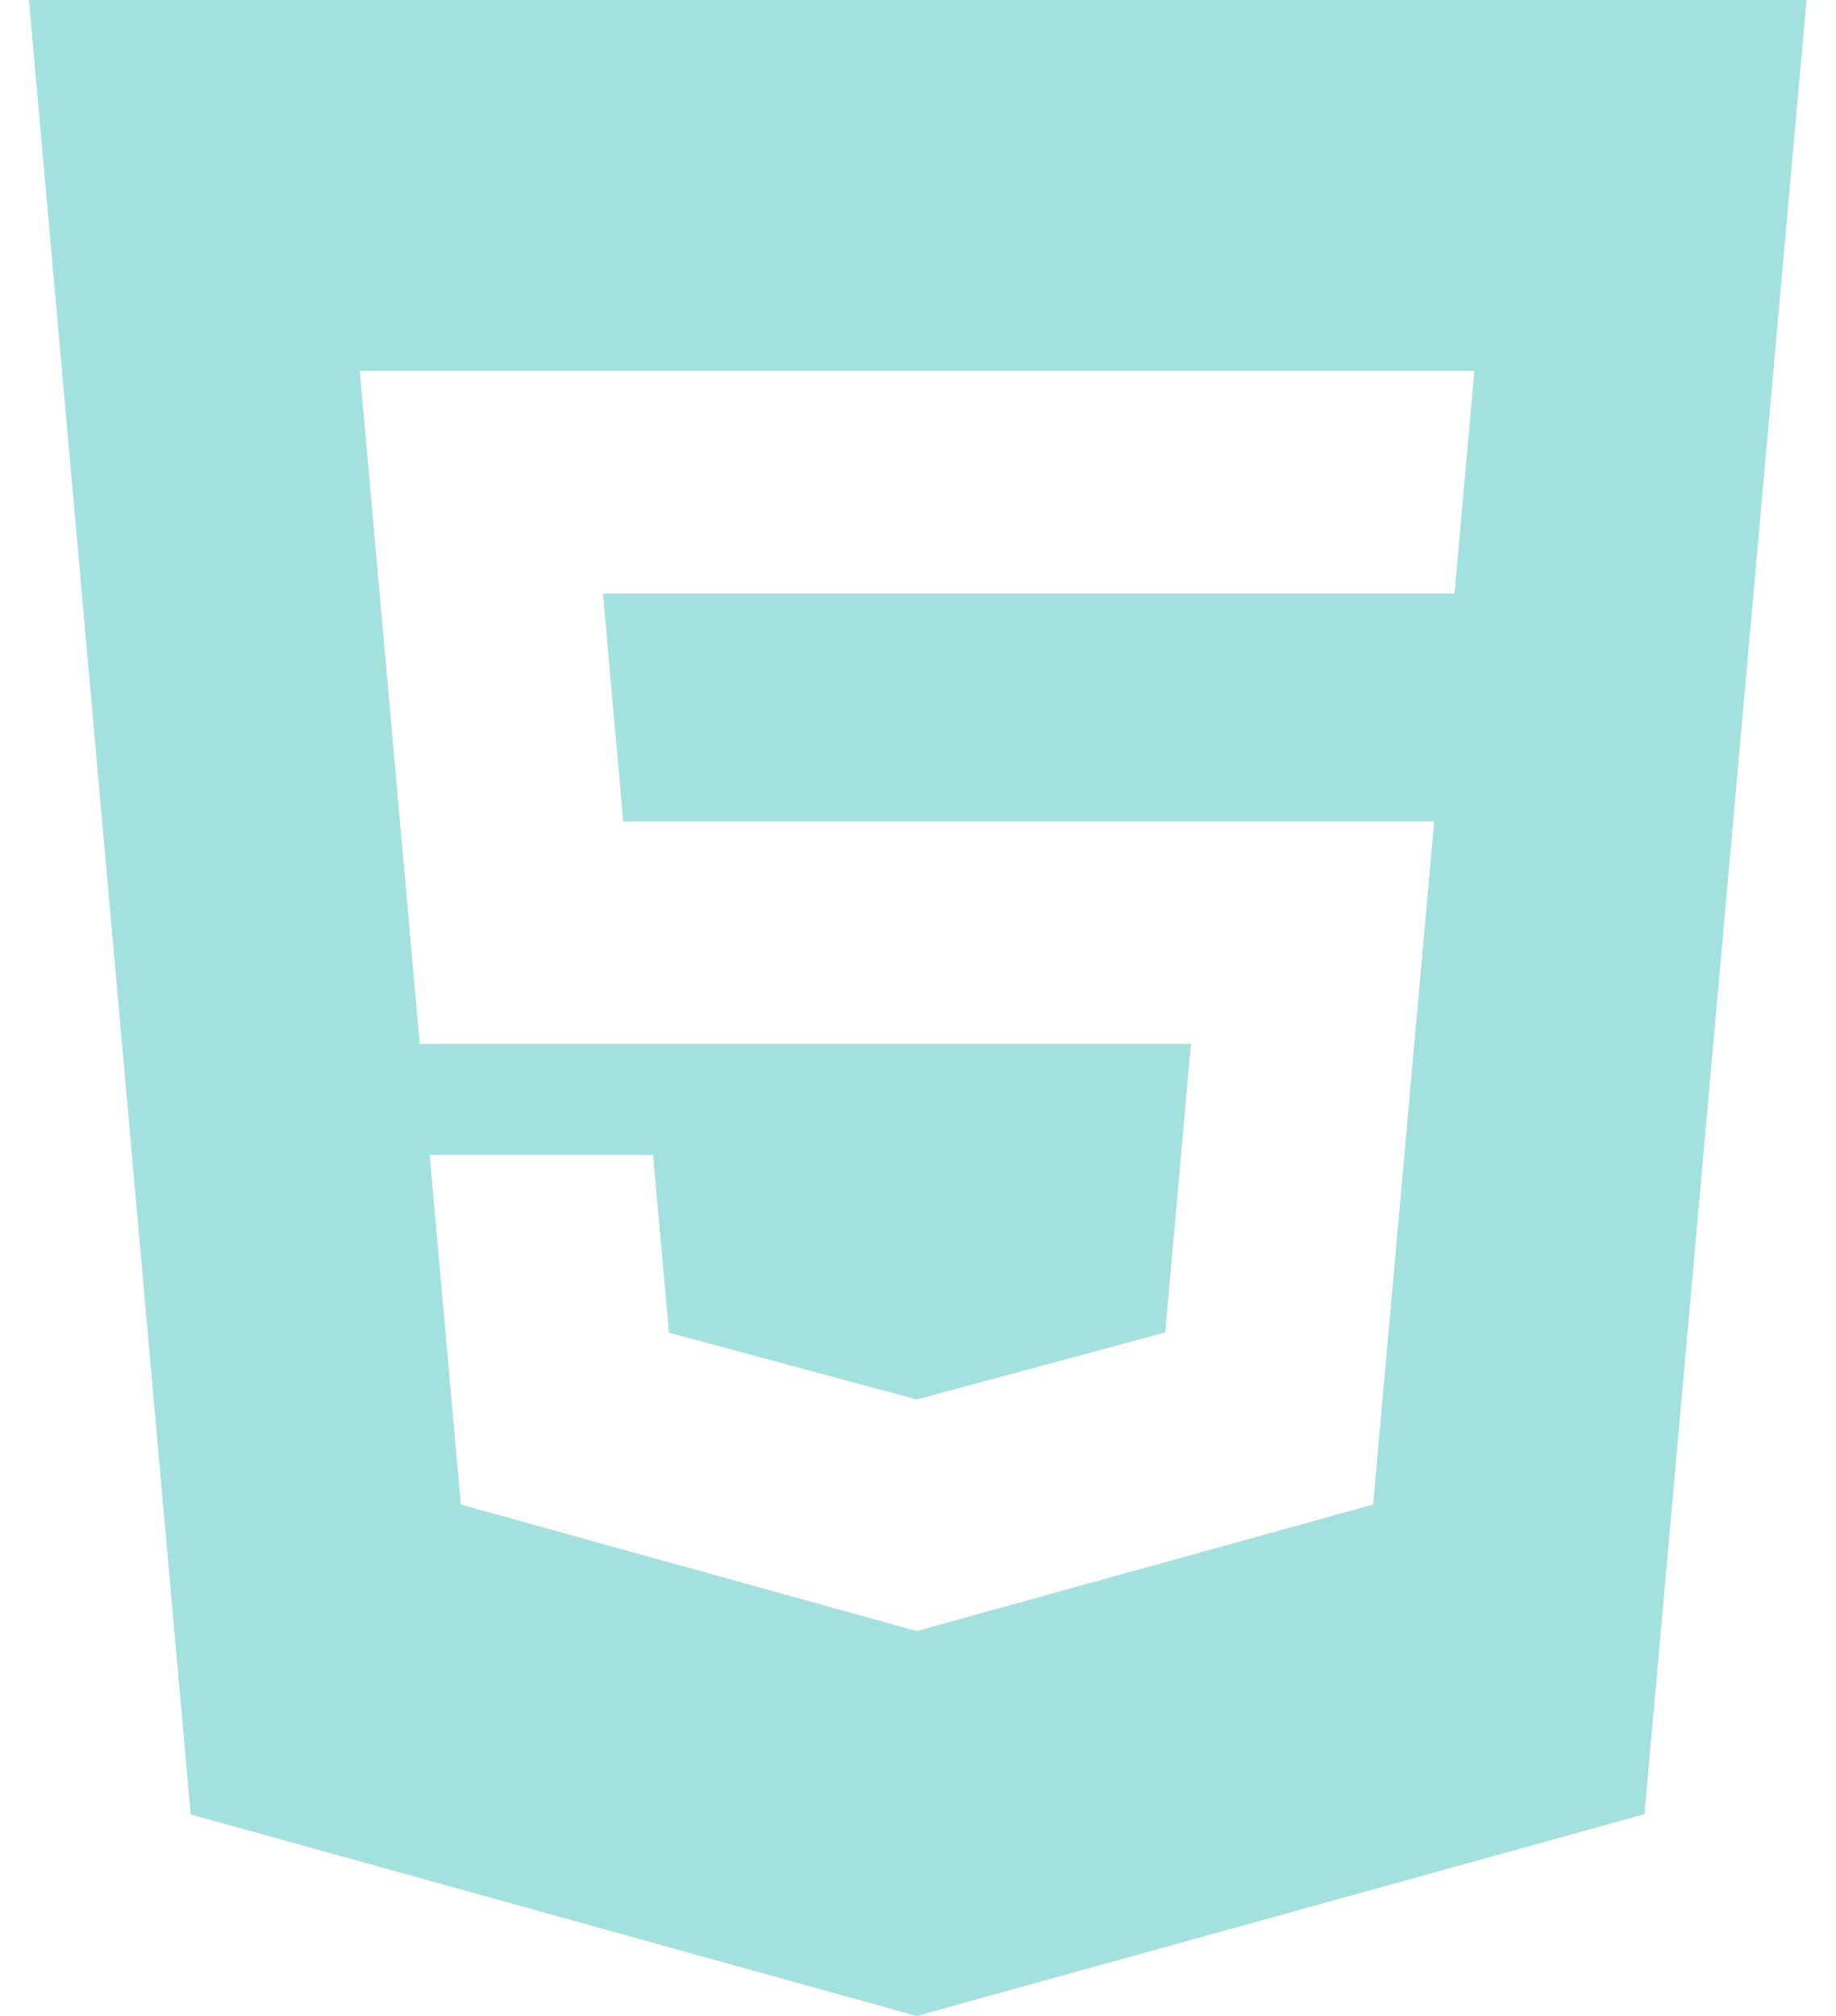
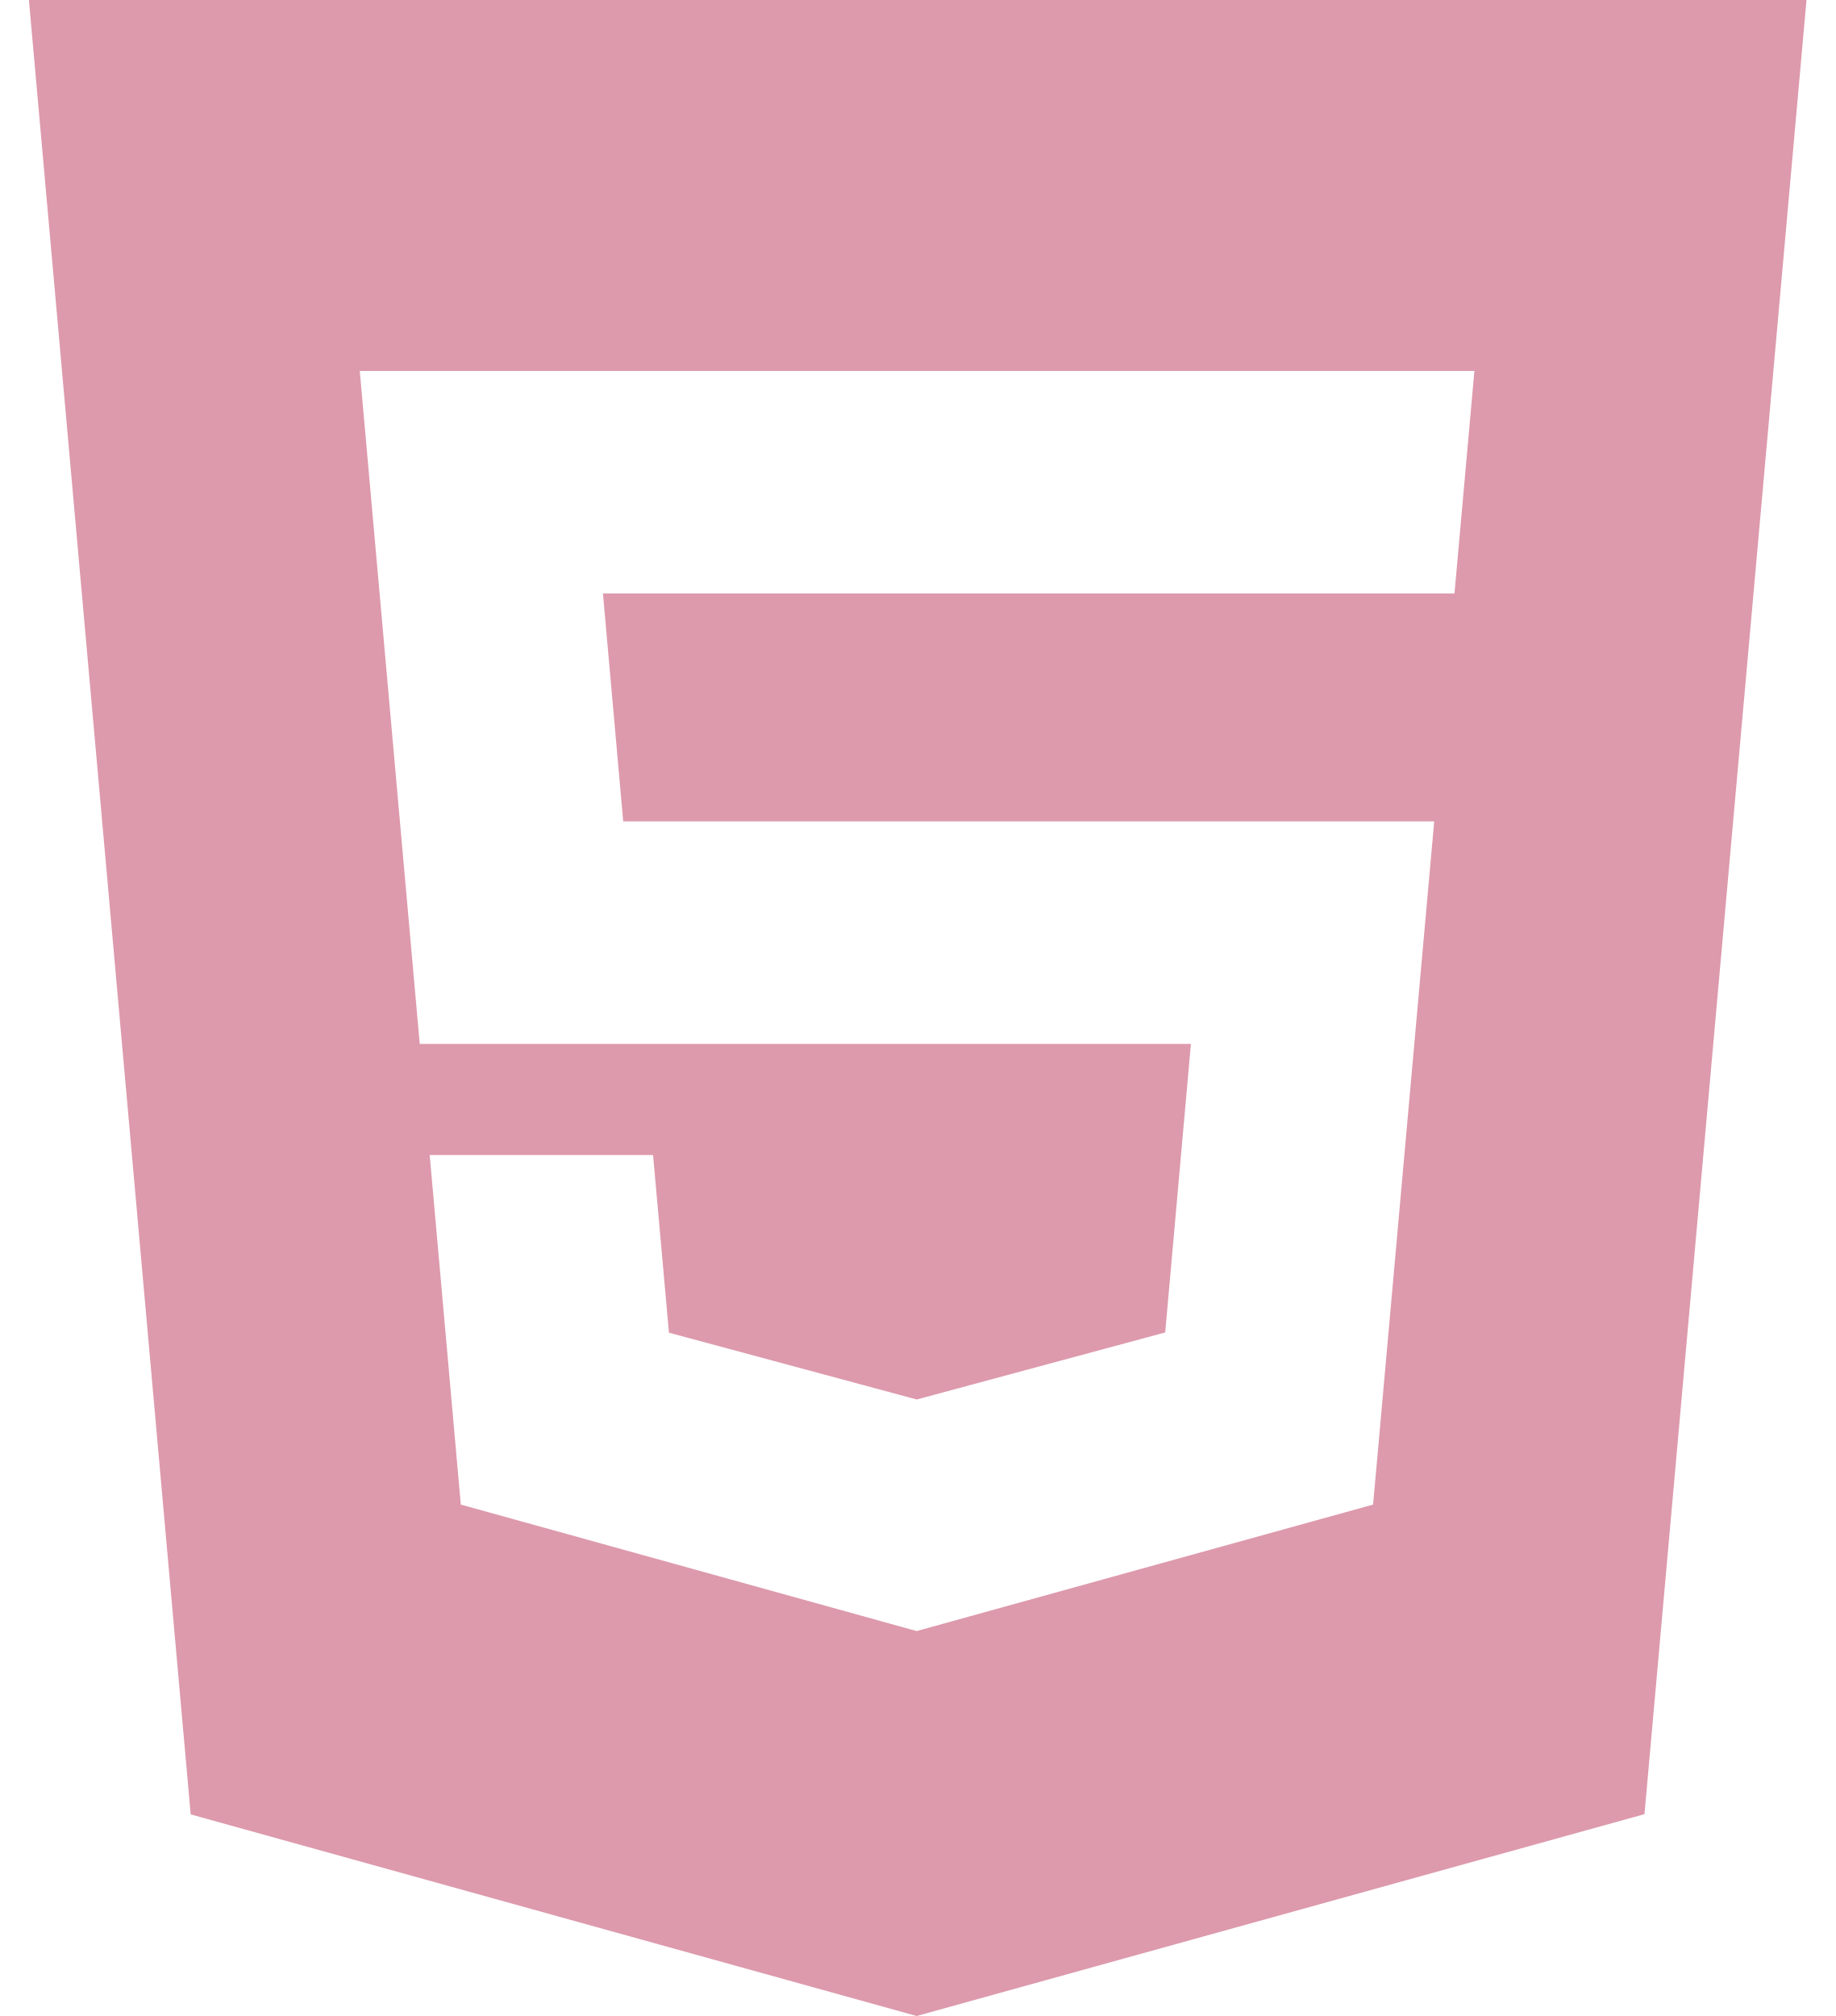
<svg xmlns="http://www.w3.org/2000/svg" width="61" height="67" viewBox="0 0 61 67" fill="none">
-   <path d="M0.961 0L6.338 60.3L30.467 67L54.658 60.292L60.043 0H0.966H0.961ZM48.339 19.723H20.04L20.714 27.298H47.669L45.638 50.003L30.467 54.207L15.316 50.003L14.282 38.387H21.706L22.234 44.291L30.471 46.511L30.488 46.506L38.728 44.283L39.583 34.693H13.951L11.958 12.328H49.005L48.343 19.723H48.339Z" fill="#A3E1DE" />
+   <path d="M0.961 0L6.338 60.3L30.467 67L54.658 60.292L60.043 0H0.966H0.961ZM48.339 19.723H20.04L20.714 27.298H47.669L45.638 50.003L30.467 54.207L15.316 50.003L14.282 38.387H21.706L22.234 44.291L30.471 46.511L30.488 46.506L38.728 44.283L39.583 34.693H13.951L11.958 12.328H49.005L48.343 19.723H48.339Z" fill="#dd9aac" />
</svg>
